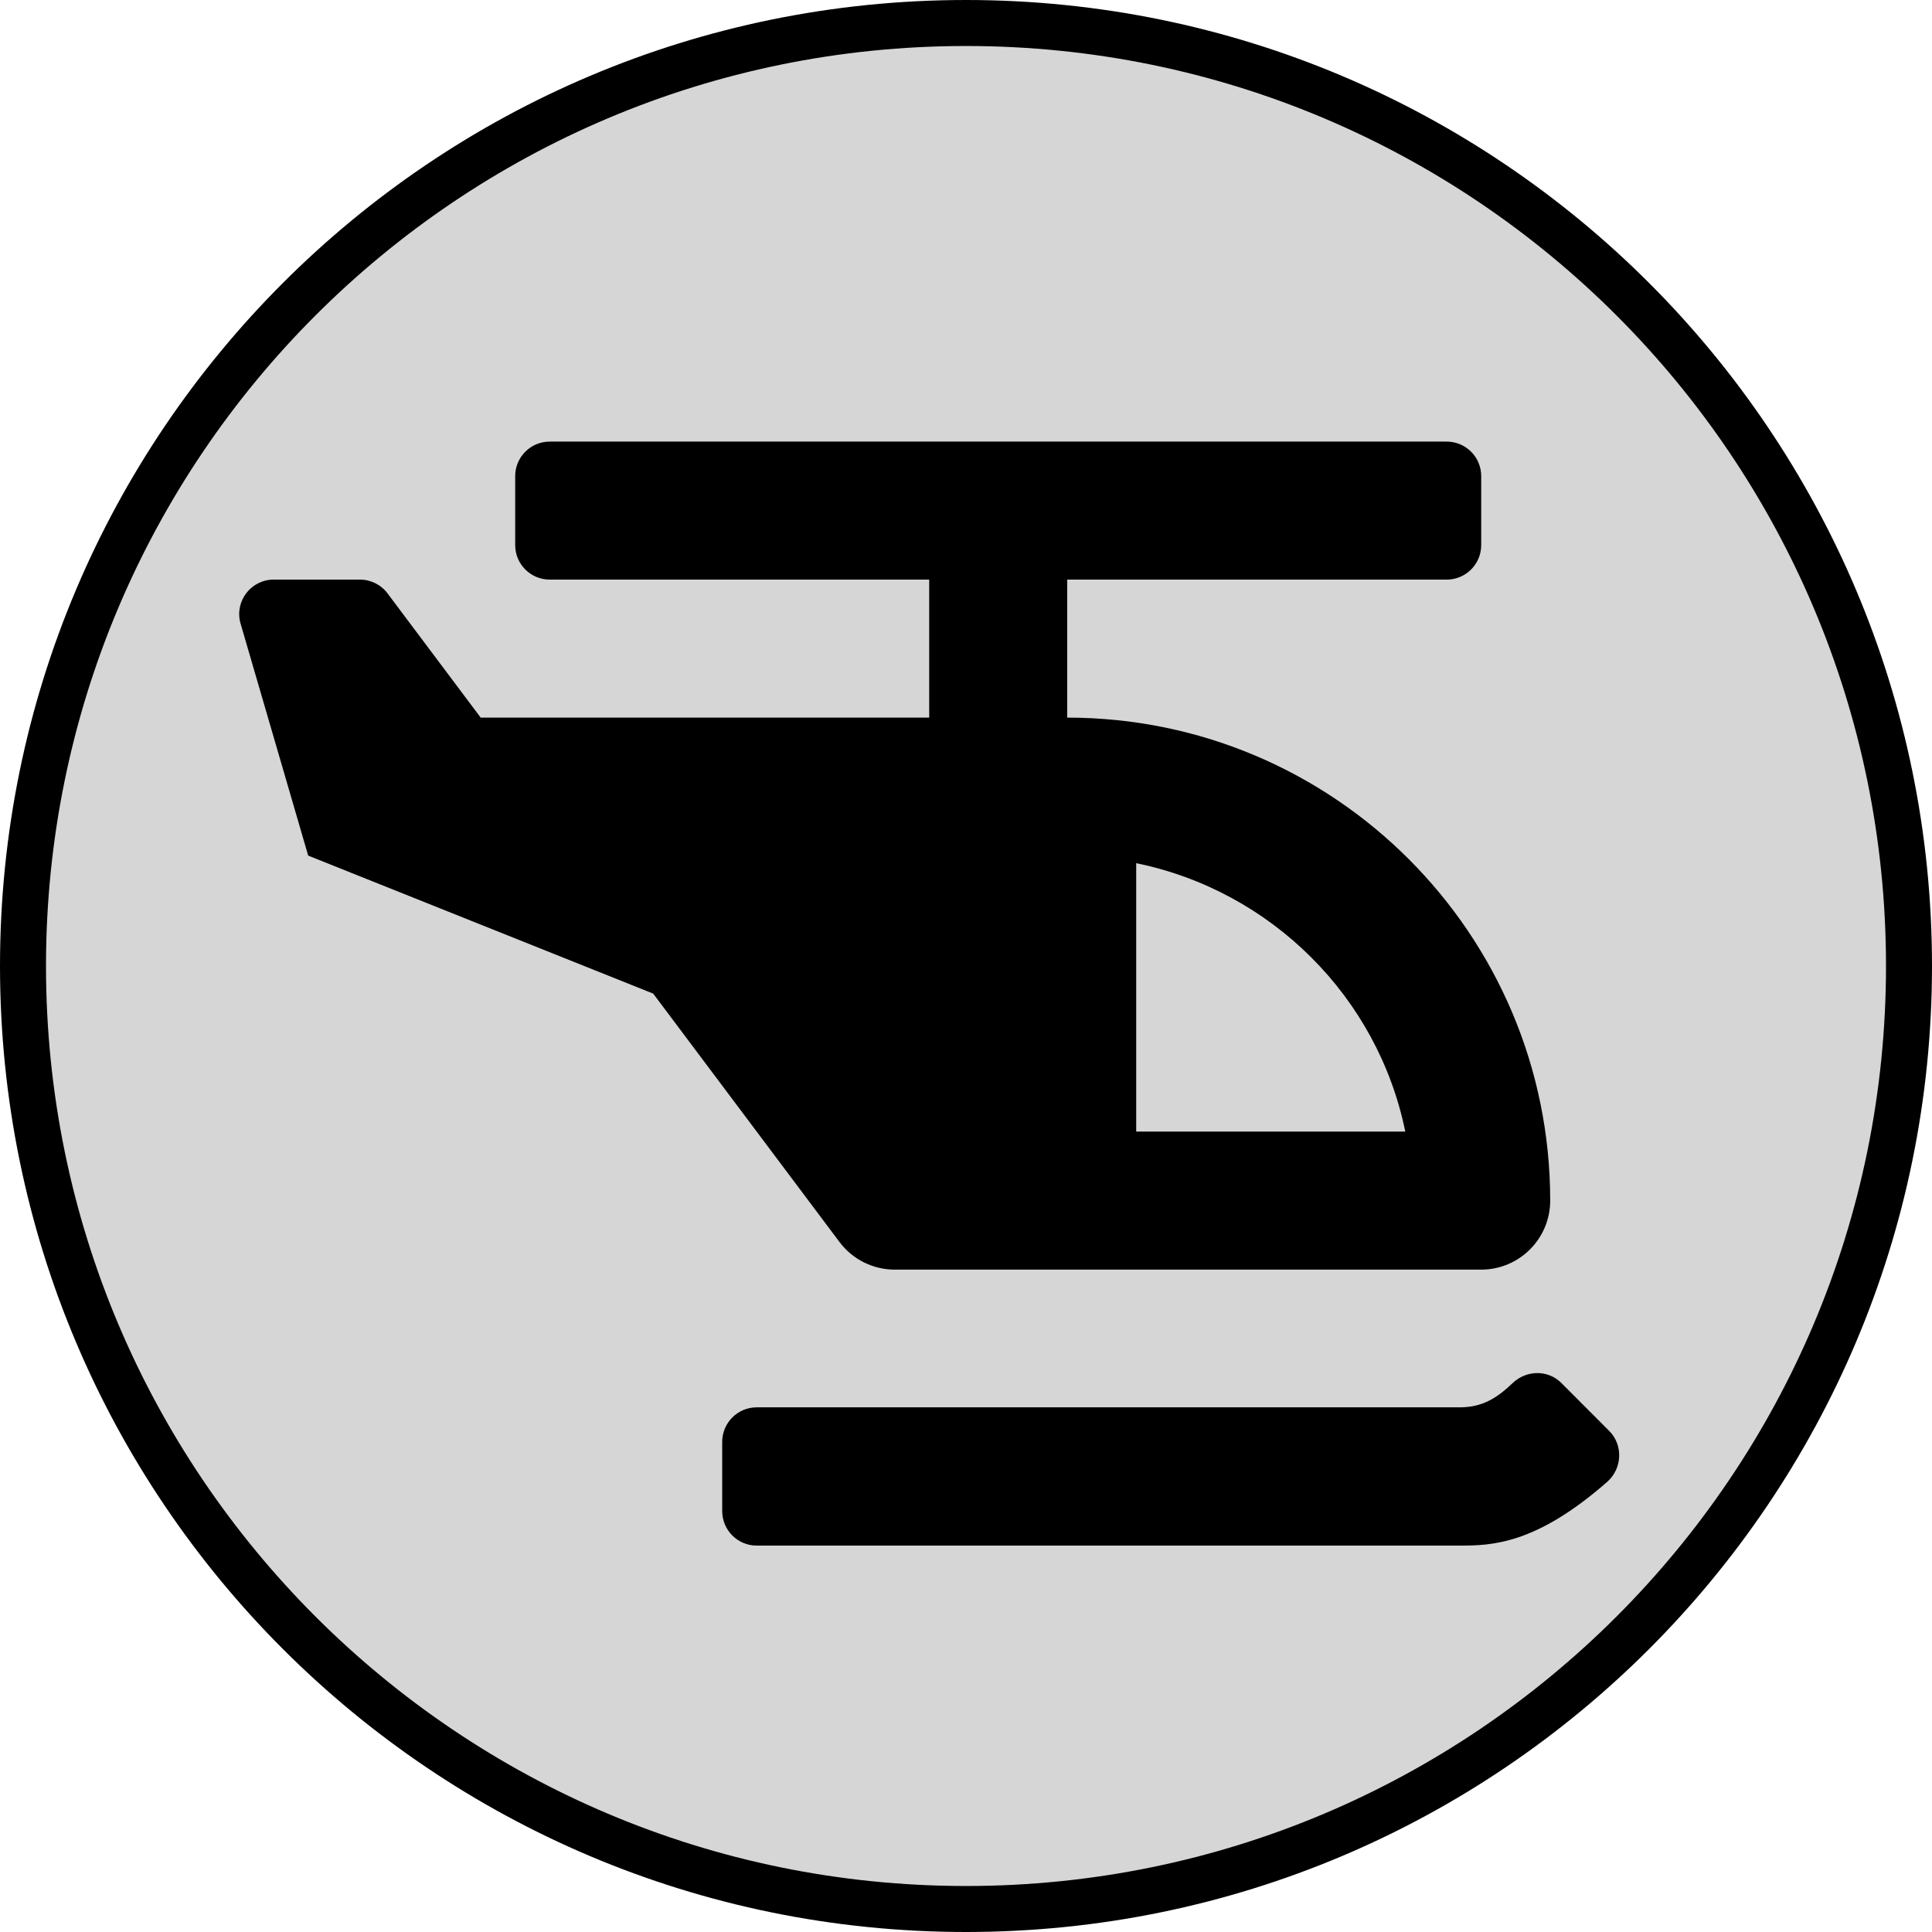
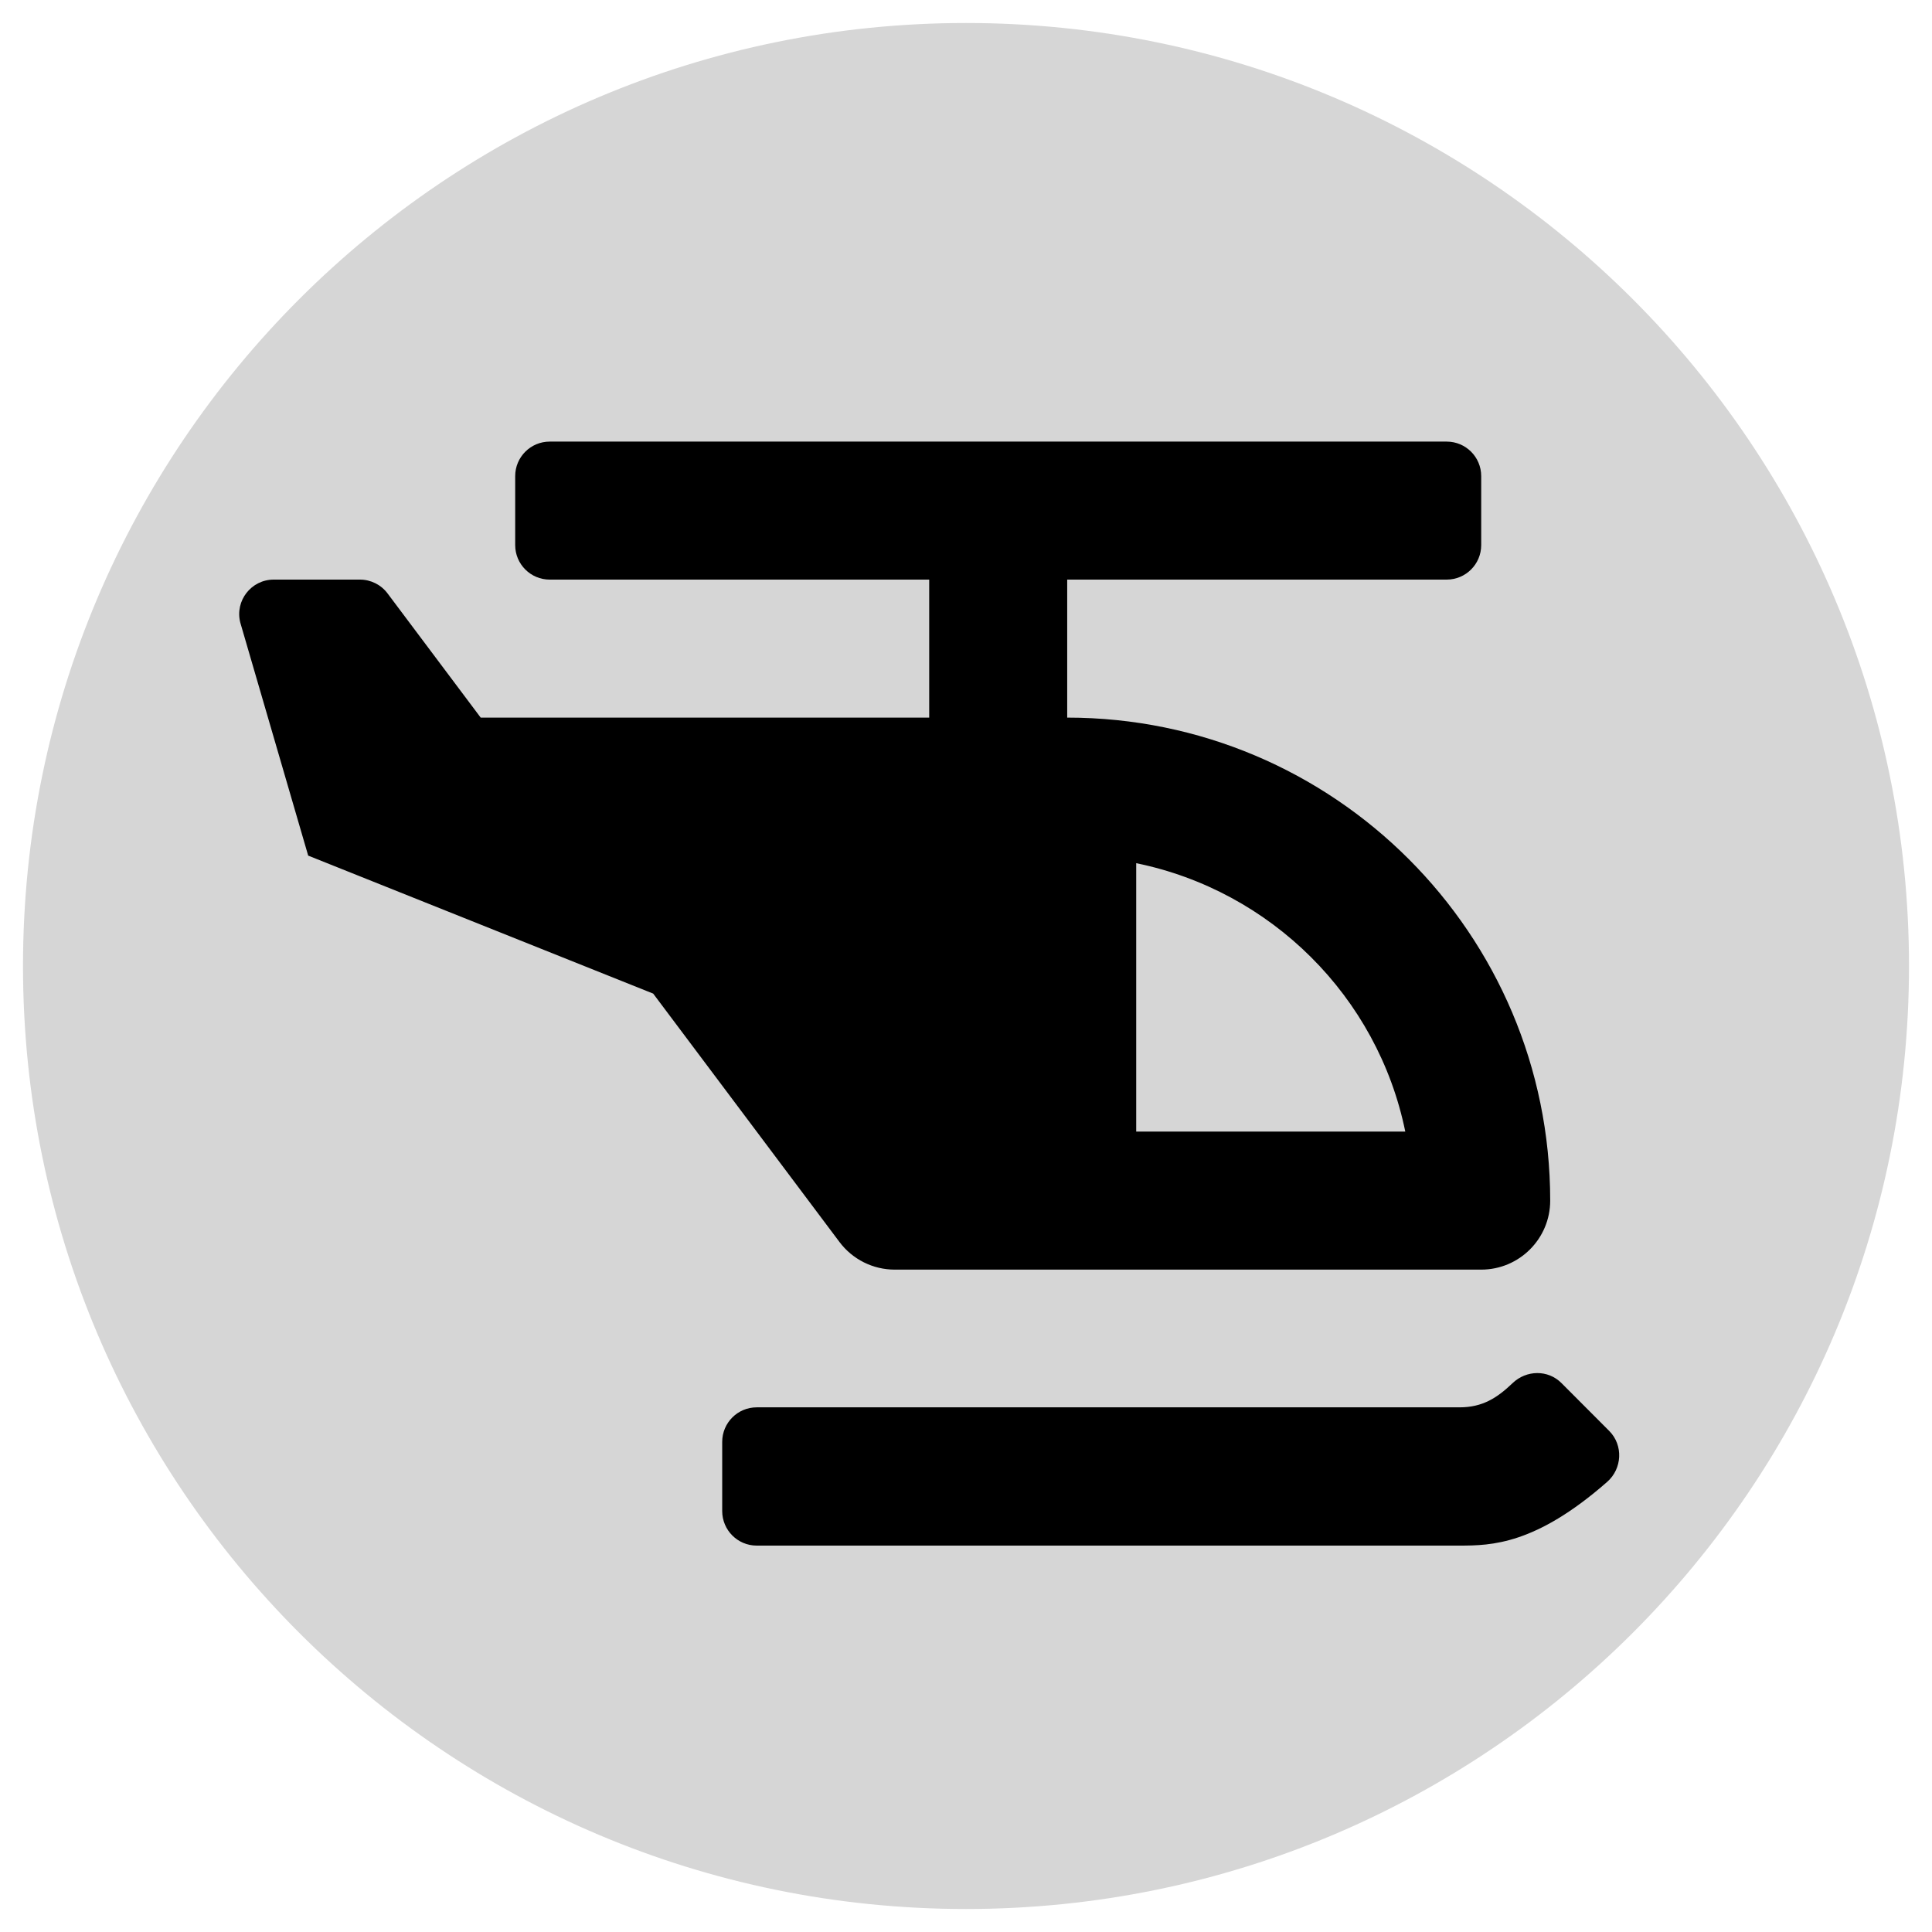
<svg xmlns="http://www.w3.org/2000/svg" width="210" height="210" viewBox="0 0 210 210" fill="none">
-   <circle cx="105" cy="105" r="102.5" fill="#D6D6D6" stroke="black" stroke-width="5" />
+   <circle cx="105" cy="105" r="102.5" fill="#D6D6D6" />
  <path d="M97.25 138.002H161C165.141 138.002 168.5 134.643 168.5 130.502C168.5 101.507 144.994 78.001 116 78.001V63H157.25C159.322 63 161 61.322 161 59.25V51.75C161 49.678 159.322 48 157.25 48H59.749C57.678 48 55.999 49.678 55.999 51.75V59.25C55.999 61.322 57.678 63 59.749 63H101V78.001H52.249L42.124 64.5C41.417 63.556 40.303 63 39.124 63H29.752C27.312 63 25.521 65.293 26.114 67.66L33.499 93.001L71 108.001L91.25 135.002C91.948 135.933 92.854 136.689 93.895 137.21C94.937 137.731 96.085 138.002 97.25 138.002ZM123.5 93.824C138.16 96.821 149.757 108.339 152.748 123.001H123.5V93.824ZM174.915 155.536L169.723 150.332C168.259 148.865 165.917 148.903 164.417 150.335C162.755 151.922 161.173 152.972 158.642 152.972H82.25C80.178 152.972 78.5 154.654 78.5 156.729V164.243C78.5 166.317 80.178 168 82.25 168H158.642C162.13 168 166.916 167.89 174.685 161.081C176.331 159.642 176.459 157.085 174.915 155.536Z" fill="black" />
</svg>
